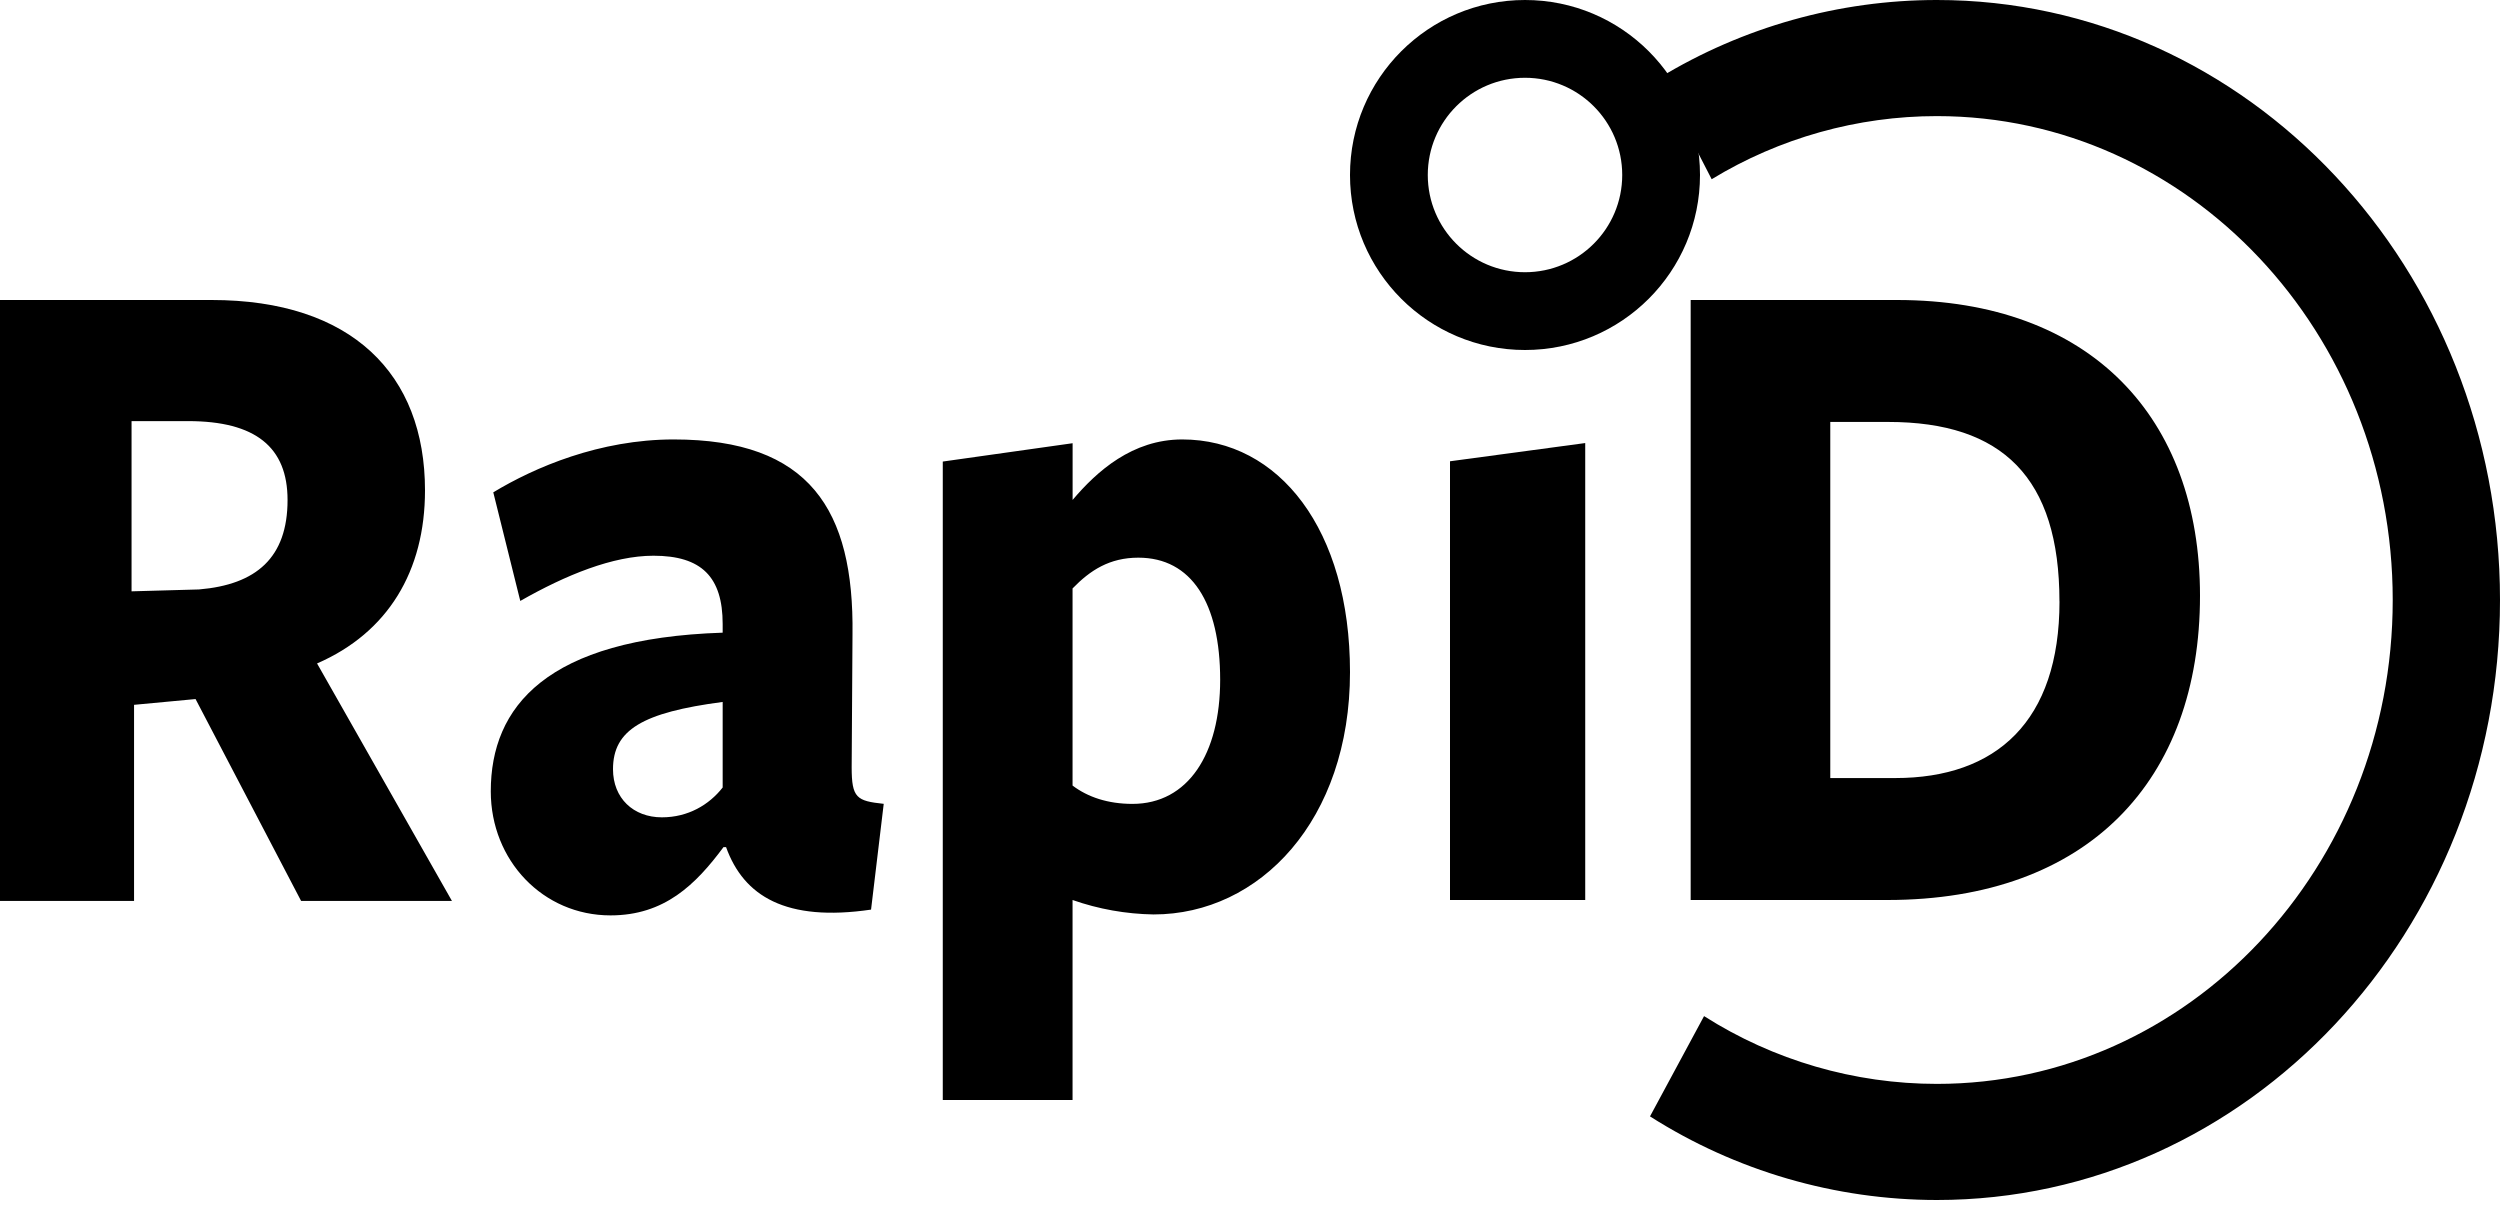
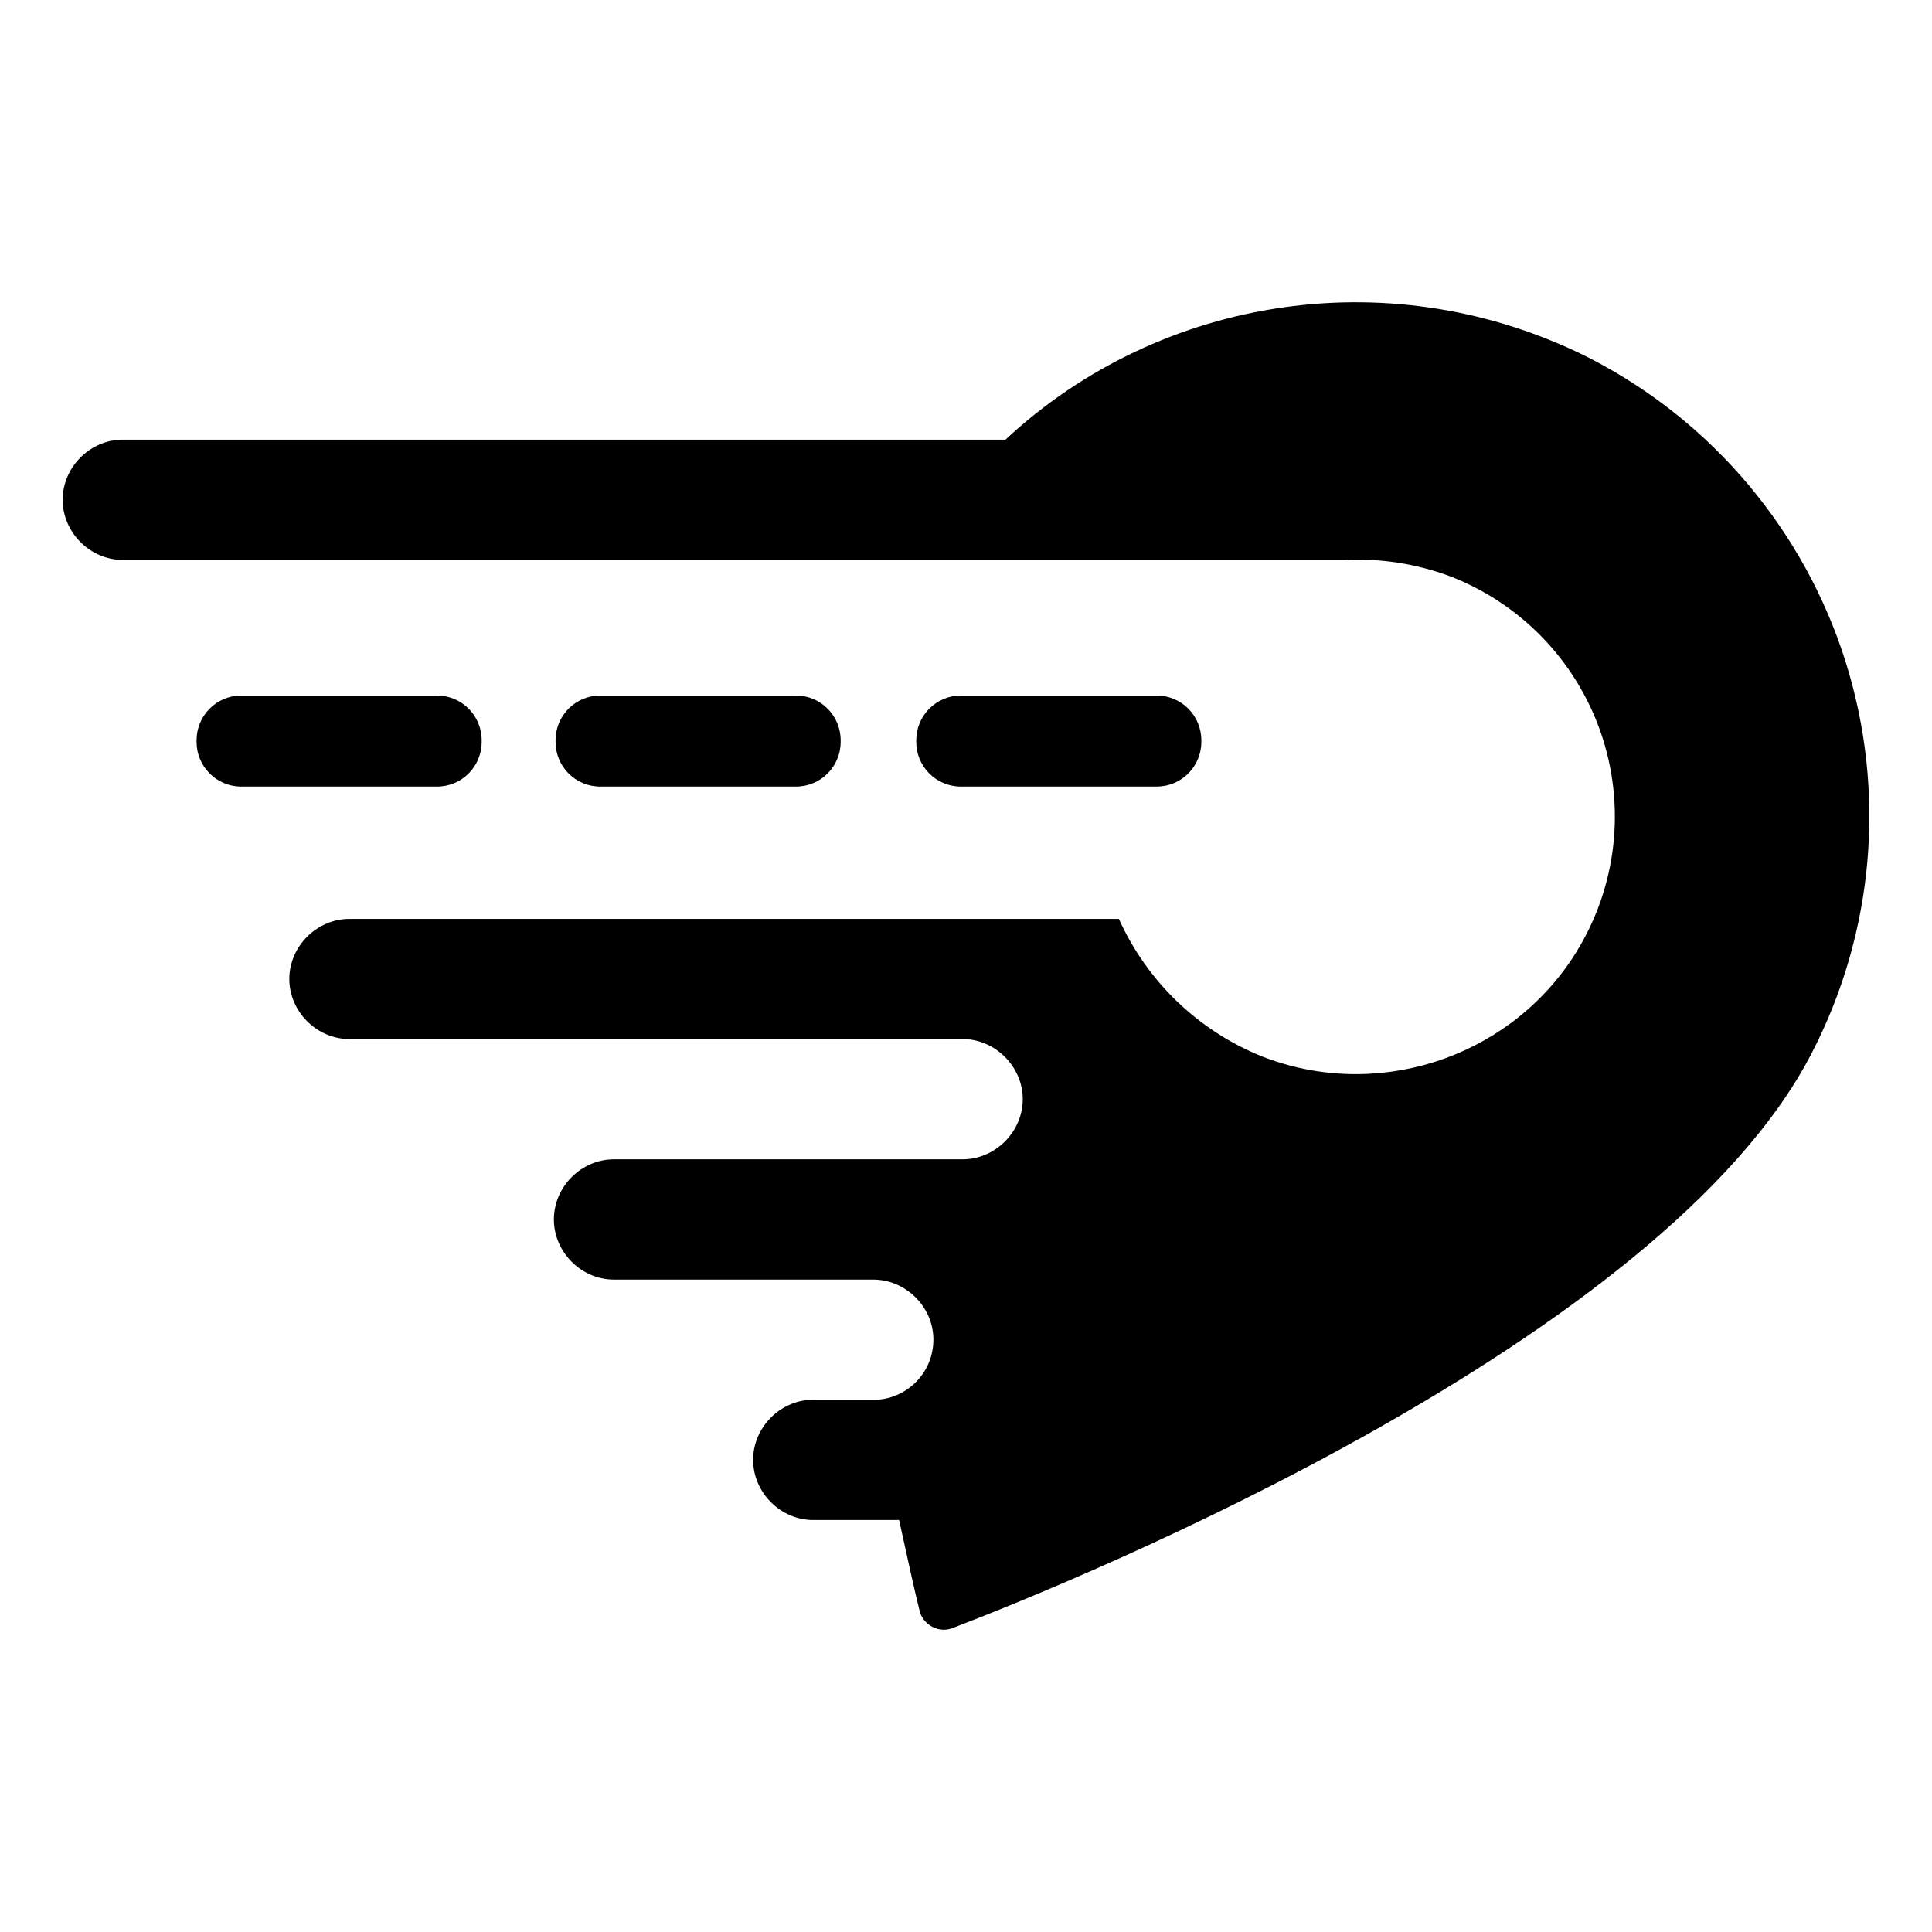
- <svg xmlns="http://www.w3.org/2000/svg" width="45" height="22">
-   <g fill="inherit">
-     <path d="M2.413 12.687v3.53H0V5.4h3.81c2.52 0 3.84 1.333 3.84 3.427 0 1.454-.668 2.561-1.943 3.115l2.428 4.275H5.42l-1.9-3.634-1.108.104zm-.045-2.043l1.214-.034c1.032-.087 1.594-.572 1.594-1.61 0-.952-.577-1.42-1.791-1.42H2.368v3.064zm10.64 3.531v-1.54c-1.442.19-1.974.502-1.974 1.211 0 .52.365.866.88.866.471 0 .85-.225 1.094-.537zm.06 1.073h-.045c-.501.675-1.063 1.229-2.034 1.229-1.214 0-2.155-.987-2.155-2.233 0-1.523 1.001-2.752 4.174-2.856v-.155c0-.848-.38-1.23-1.245-1.23-.729 0-1.579.347-2.398.814l-.486-1.955c.744-.45 1.913-.952 3.248-.952 2.444 0 3.248 1.263 3.218 3.513l-.015 2.389c0 .553.09.605.577.657l-.228 1.904c-1.533.225-2.292-.242-2.61-1.125zM19.306 9c.44-.52 1.078-1.09 1.974-1.09 1.745 0 3.02 1.627 3.02 4.188 0 2.665-1.624 4.362-3.536 4.362a4.633 4.633 0 0 1-1.458-.26v3.6H16.97V8.308l2.337-.33V9zm0 1.592v3.548c.274.208.638.33 1.078.33 1.002 0 1.579-.9 1.579-2.233 0-1.385-.516-2.199-1.473-2.199-.516 0-.865.225-1.184.554z" />
-     <path d="M28.534 16.2H26.1V8.303l2.434-.328V16.2zM39.6 10.722c0 3.318-2.008 5.478-5.628 5.478h-3.54V5.4h3.714c3.478 0 5.454 2.108 5.454 5.322zm-2.53.104c0-2.23-1.027-3.231-3.082-3.231h-1.043v6.41h1.17c1.818 0 2.956-1.02 2.956-3.18zM27.45 6.3a3.15 3.15 0 1 1 0-6.3 3.15 3.15 0 0 1 0 6.3zm0-1.4a1.75 1.75 0 1 0 0-3.5 1.75 1.75 0 0 0 0 3.5z" fill="currentColor" />
-     <path d="M29.7 20.095l.973-1.805a7.807 7.807 0 0 0 4.191 1.22c4.536 0 8.205-3.904 8.205-8.71 0-4.806-3.67-8.71-8.205-8.71a7.8 7.8 0 0 0-4.054 1.136L29.87 1.4A9.616 9.616 0 0 1 34.863 0C40.458 0 45 4.831 45 10.8s-4.542 10.8-10.136 10.8a9.626 9.626 0 0 1-5.164-1.505z" fill="currentColor" />
-   </g>
+ <svg xmlns="http://www.w3.org/2000/svg" version="1.1" x="0" y="0" width="80" height="80" viewBox="0 0 16 16">
+   <path d="M1.998,5.76 L3.619,5.76 C3.824,5.76 3.989,5.926 3.989,6.13 L3.989,6.144 C3.989,6.349 3.824,6.514 3.619,6.514 L1.998,6.514 C1.794,6.514 1.628,6.349 1.628,6.144 L1.628,6.13 C1.628,5.926 1.794,5.76 1.998,5.76 z" fill="currentColor" />
+   <path d="M4.971,5.76 L6.592,5.76 C6.796,5.76 6.962,5.926 6.962,6.13 L6.962,6.144 C6.962,6.349 6.796,6.514 6.592,6.514 L4.971,6.514 C4.766,6.514 4.601,6.349 4.601,6.144 L4.601,6.13 C4.601,5.926 4.766,5.76 4.971,5.76 z" fill="currentColor" />
+   <path d="M7.958,5.76 L9.579,5.76 C9.783,5.76 9.949,5.926 9.949,6.13 L9.949,6.144 C9.949,6.349 9.783,6.514 9.579,6.514 L7.958,6.514 C7.753,6.514 7.588,6.349 7.588,6.144 L7.588,6.13 C7.588,5.926 7.753,5.76 7.958,5.76 z" fill="currentColor" />
+   <path d="M13.206,2.987 C11.556,2.133 9.608,2.446 8.327,3.641 L1.017,3.641 C0.746,3.641 0.519,3.869 0.519,4.139 C0.519,4.409 0.746,4.637 1.017,4.637 L11.129,4.637 C11.428,4.623 11.727,4.665 12.026,4.779 C12.623,5.016 13.081,5.508 13.275,6.121 C13.468,6.734 13.375,7.4 13.021,7.937 C12.466,8.776 11.385,9.117 10.447,8.747 C9.922,8.534 9.499,8.127 9.266,7.61 L2.894,7.61 C2.624,7.61 2.396,7.837 2.396,8.107 C2.396,8.378 2.624,8.605 2.894,8.605 L7.972,8.605 C8.242,8.605 8.47,8.833 8.47,9.103 C8.47,9.373 8.242,9.601 7.972,9.601 L5.084,9.601 C4.814,9.601 4.587,9.828 4.587,10.099 C4.587,10.369 4.814,10.597 5.084,10.597 L7.232,10.597 C7.502,10.597 7.73,10.824 7.73,11.094 C7.73,11.365 7.517,11.578 7.261,11.592 L6.734,11.592 C6.464,11.592 6.237,11.82 6.237,12.09 C6.237,12.36 6.464,12.588 6.734,12.588 L7.446,12.588 C7.517,12.915 7.574,13.171 7.616,13.342 C7.645,13.456 7.773,13.527 7.886,13.484 C8.967,13.071 13.761,11.109 14.998,8.733 C15.522,7.728 15.624,6.556 15.283,5.475 C14.941,4.395 14.184,3.494 13.178,2.973 z" fill="currentColor" />
</svg>
